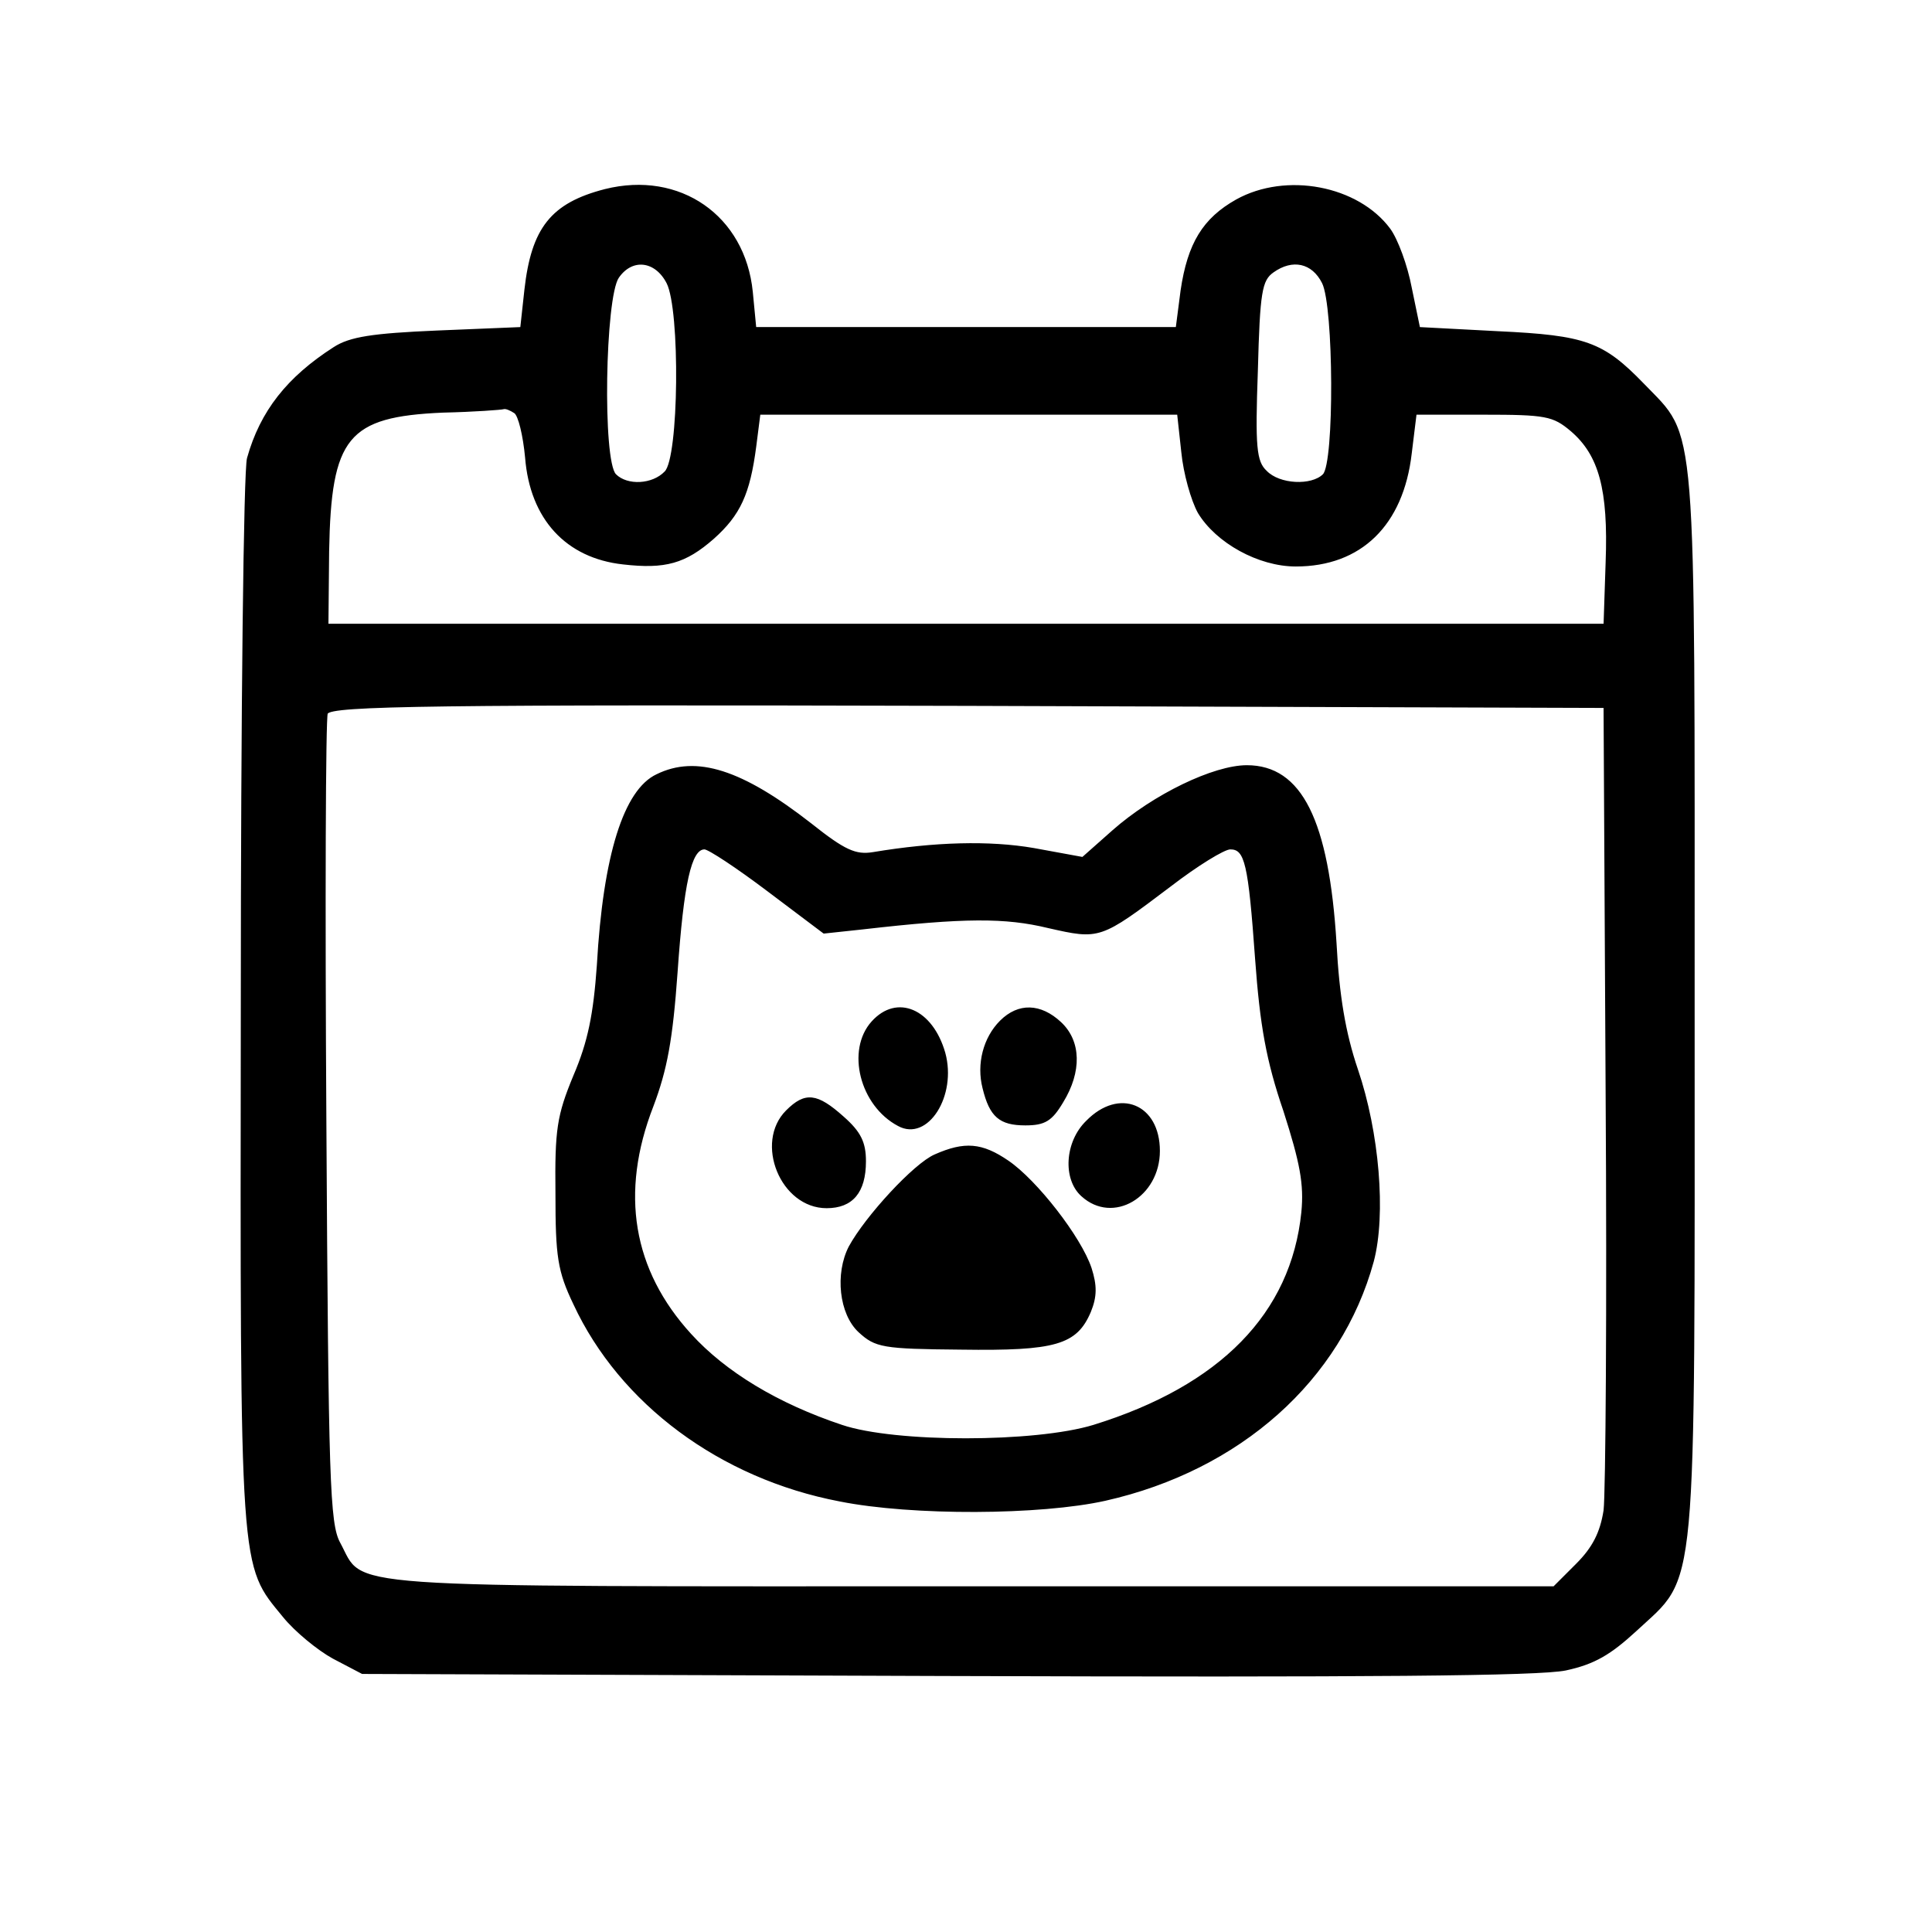
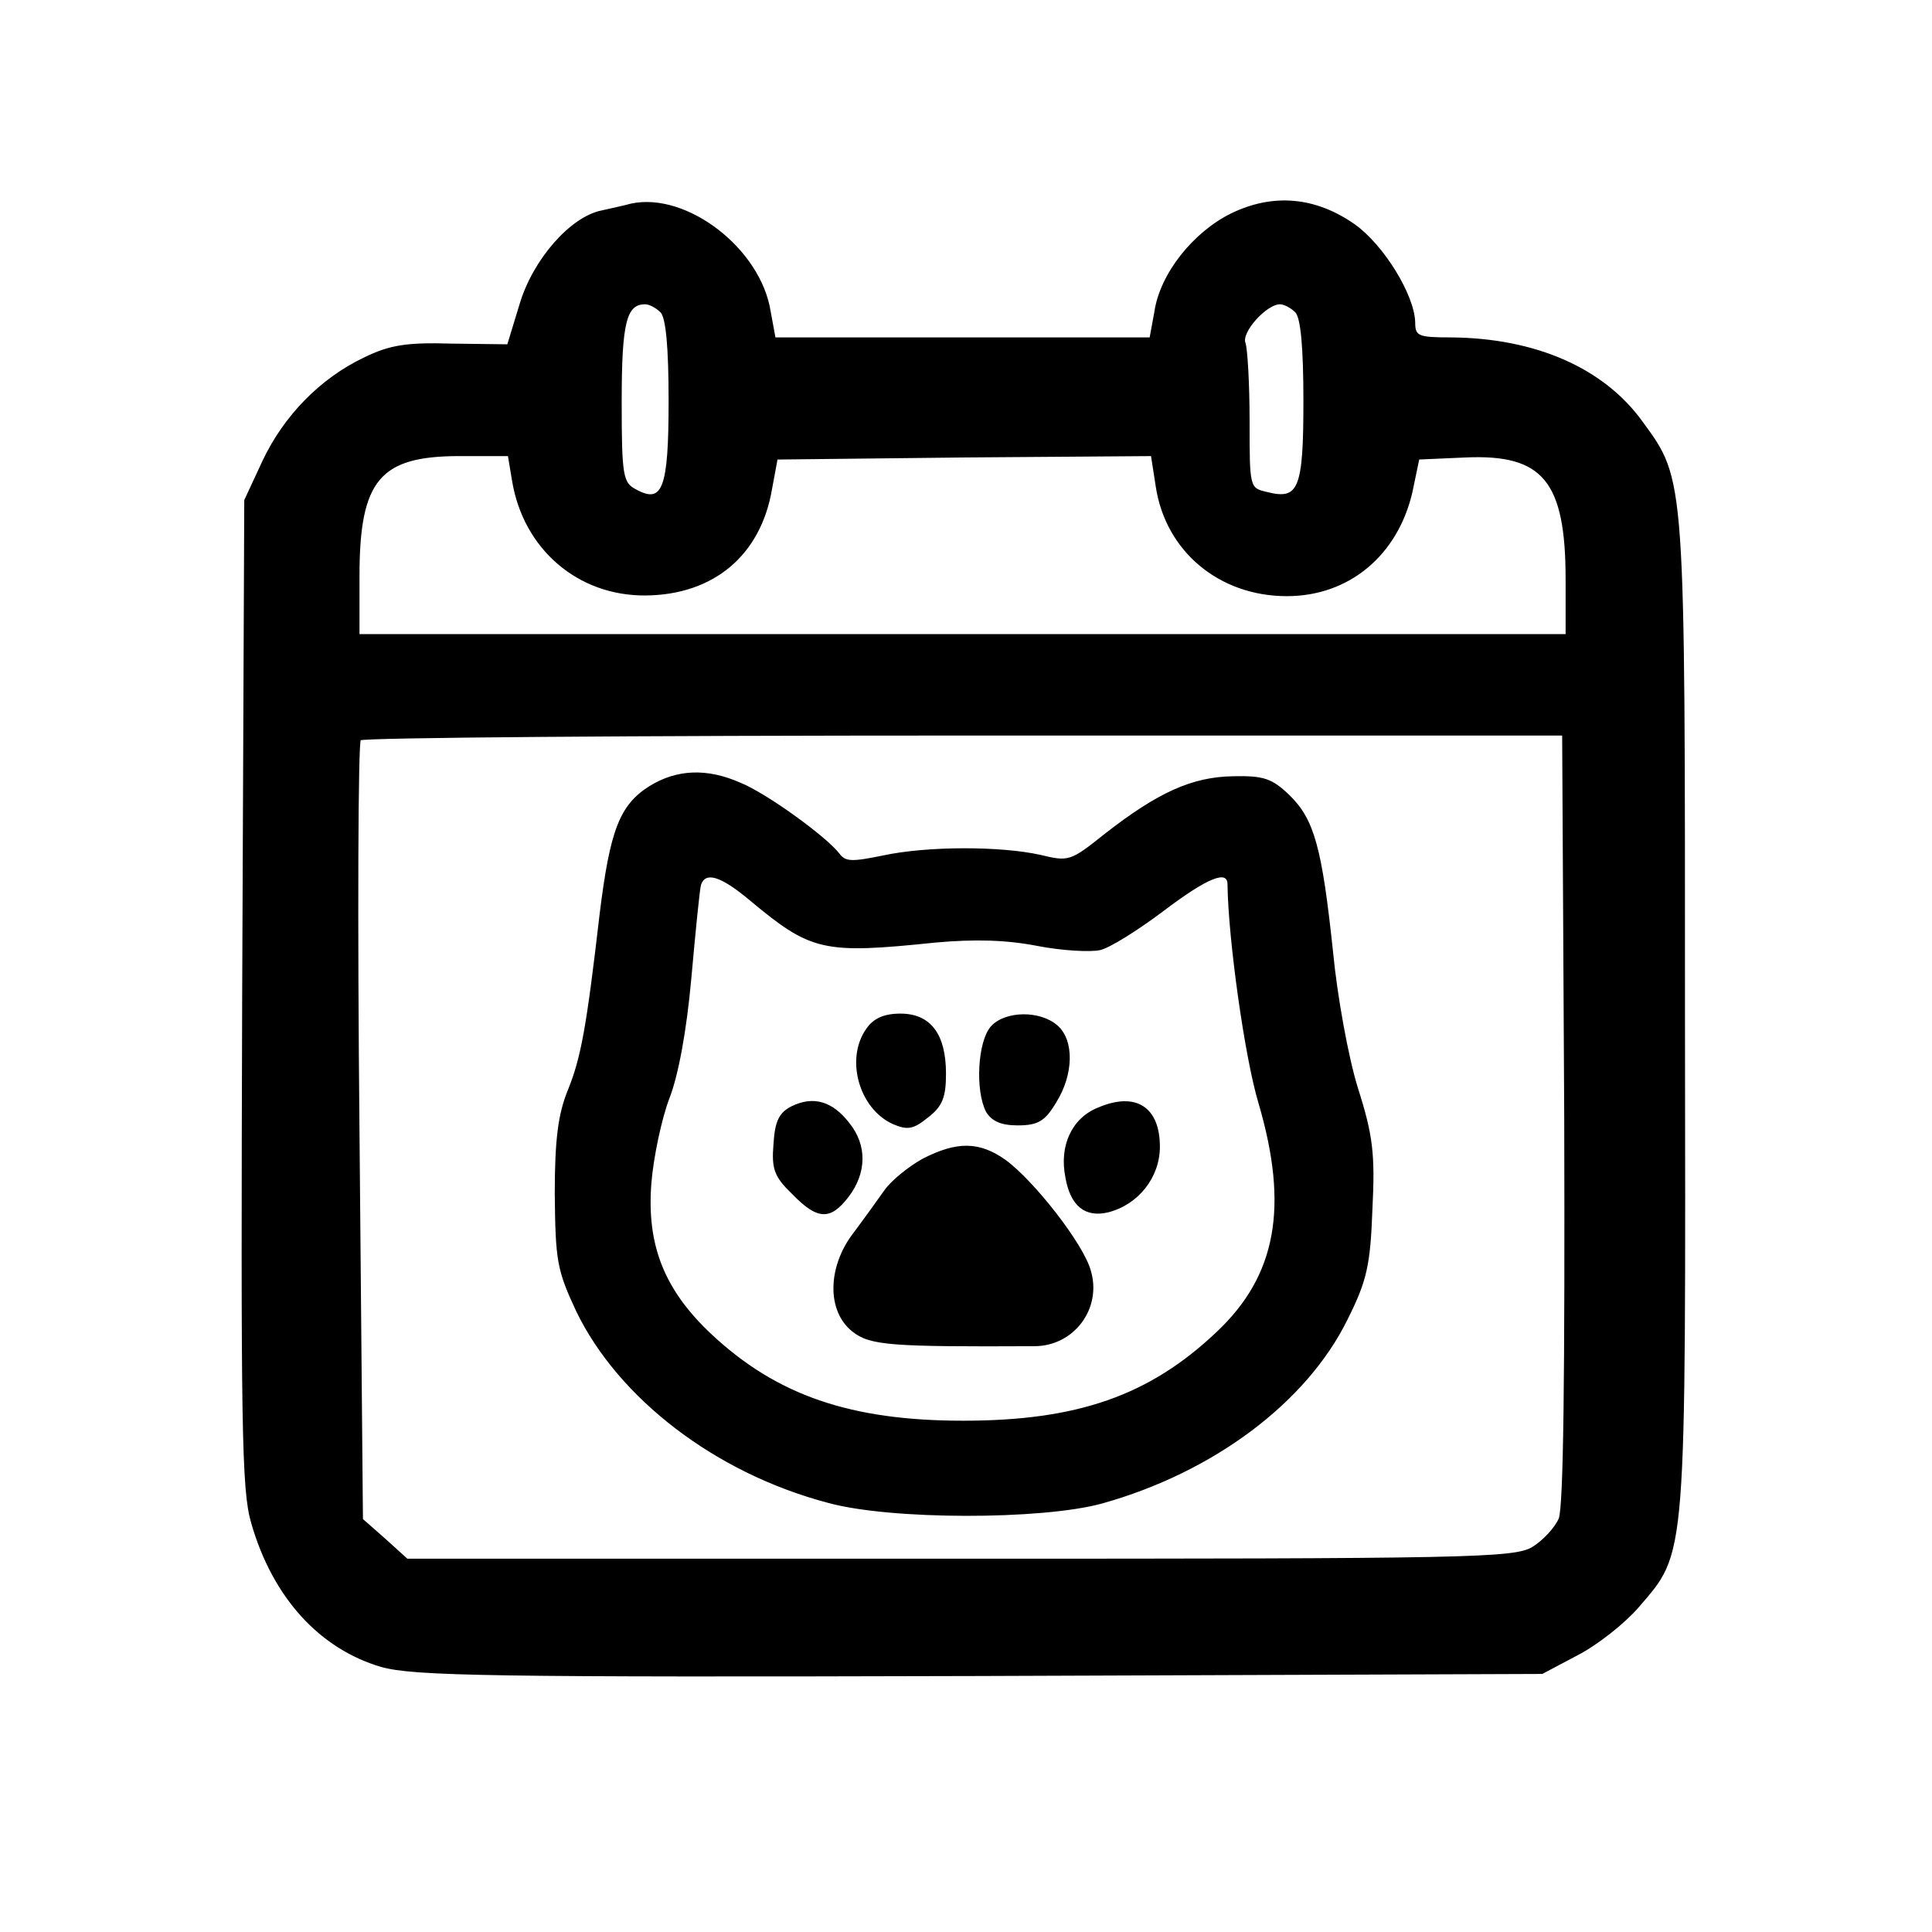
<svg xmlns="http://www.w3.org/2000/svg" version="1.0" width="280pt" height="280pt" viewBox="0 0 280 280" preserveAspectRatio="xMidYMid meet">
-   <g transform="translate(0,280) scale(0.1,-0.1)" fill="currentColor" stroke="currentColor" stroke-width="2" stroke-linejoin="round" stroke-linecap="round">
-     <path d="M877 2525 c-78 -20 -106 -56 -116 -145 l-6 -55 -121 -5 c-94 -4 -127 -9 -150 -24 -67 -43 -106 -92 -125 -160 -5 -16 -9 -371 -9 -789 -1 -836 -2 -813 61 -890 17 -21 50 -48 72 -60 l42 -22 845 -3 c618 -2 860 0 899 8 42 9 65 23 102 57 89 83 84 32 84 908 0 863 4 818 -73 898 -59 61 -84 70 -211 76 l-114 6 -12 58 c-6 32 -20 70 -31 85 -46 62 -150 82 -222 42 -48 -27 -70 -63 -80 -131 l-7 -54 -305 0 -305 0 -5 52 c-11 110 -105 175 -213 148z m90 -135 c20 -39 18 -254 -3 -274 -18 -19 -55 -21 -72 -4 -20 20 -16 257 4 286 20 29 54 25 71 -8z m950 0 c17 -34 18 -261 1 -278 -17 -17 -64 -15 -83 5 -15 14 -17 35 -13 146 3 114 6 131 23 143 28 20 57 14 72 -16z m-1171 -188 c6 -4 13 -33 16 -65 7 -89 59 -145 141 -154 61 -7 90 1 131 37 38 34 52 64 61 133 l6 47 303 0 303 0 6 -55 c3 -31 14 -70 24 -88 26 -43 87 -77 141 -77 94 0 155 59 167 163 l7 57 98 0 c90 0 101 -2 127 -24 41 -35 55 -85 51 -191 l-3 -90 -925 0 -925 0 1 106 c3 166 27 196 166 202 45 1 85 4 88 5 3 1 10 -2 16 -6z m1582 -987 c2 -308 0 -580 -3 -604 -5 -32 -16 -54 -40 -78 l-33 -33 -846 0 c-937 0 -877 -4 -914 64 -15 28 -17 88 -20 610 -2 318 -1 585 2 592 5 12 156 14 928 12 l923 -3 3 -560z M952 1677 c-47 -22 -77 -116 -86 -276 -5 -71 -13 -111 -34 -160 -24 -58 -27 -78 -26 -171 0 -91 3 -112 26 -160 67 -144 212 -252 385 -285 105 -21 291 -20 385 1 195 44 341 174 388 346 18 68 8 187 -23 278 -18 53 -27 107 -31 183 -11 178 -50 257 -129 257 -48 0 -135 -42 -194 -94 l-44 -39 -71 13 c-64 11 -143 9 -233 -6 -25 -4 -41 3 -90 42 -100 78 -166 99 -223 71z m161 -168 l81 -61 56 6 c148 17 207 17 269 2 75 -17 75 -17 177 60 39 30 78 54 87 54 22 0 27 -21 37 -160 7 -96 16 -147 41 -220 24 -75 30 -106 26 -147 -15 -147 -118 -252 -302 -309 -85 -26 -288 -26 -365 0 -93 31 -169 77 -219 132 -85 93 -104 205 -55 331 20 53 28 96 35 194 9 129 20 179 40 179 6 0 47 -27 92 -61z M1264 1319 c-37 -41 -17 -121 38 -150 42 -23 84 43 67 105 -18 63 -69 85 -105 45z M1450 1320 c-24 -24 -34 -62 -25 -97 10 -41 24 -53 61 -53 28 0 38 6 54 33 27 44 26 88 -3 115 -29 27 -61 28 -87 2z M1140 1190 c-46 -46 -8 -140 58 -140 37 0 56 22 56 67 0 27 -7 42 -32 64 -38 34 -55 36 -82 9z M1575 1175 c-31 -30 -34 -84 -7 -108 45 -41 112 -1 112 65 0 67 -58 91 -105 43z M1355 1126 c-30 -13 -100 -89 -124 -133 -20 -39 -14 -97 14 -123 24 -22 34 -24 148 -25 137 -2 167 7 187 54 9 22 9 38 1 63 -15 45 -79 127 -120 155 -38 26 -63 28 -106 9z" />
+   <g transform="translate(0,280) scale(0.1,-0.1)" fill="currentColor" stroke="currentColor" stroke-width="2">
+     <path d="M915 2504 c-11 -3 -30 -7 -43 -10 -45 -9 -99 -71 -118 -135 l-18 -59 -81 1 c-66 2 -90 -2 -127 -20 -63 -30 -116 -84 -147 -150 l-26 -56 -3 -714 c-2 -630 -1 -720 13 -768 31 -108 99 -182 188 -208 47 -13 157 -15 868 -13 l814 3 51 27 c29 15 68 46 88 69 70 82 68 58 67 854 0 787 1 778 -61 863 -56 78 -155 121 -277 122 -48 0 -53 2 -53 23 -1 39 -45 111 -87 141 -57 40 -118 45 -178 16 -55 -27 -103 -87 -111 -142 l-7 -38 -272 0 -272 0 -7 38 c-14 91 -121 173 -201 156z m43 -156 c8 -8 12 -51 12 -129 0 -128 -9 -151 -49 -129 -19 10 -21 20 -21 128 0 115 7 142 35 142 6 0 16 -5 23 -12z m920 0 c8 -8 12 -51 12 -129 0 -128 -7 -145 -54 -133 -26 6 -26 7 -26 104 0 54 -3 105 -6 113 -6 16 31 57 51 57 6 0 16 -5 23 -12z m-1135 -244 c16 -99 95 -167 193 -166 98 1 166 58 182 154 l8 43 271 3 272 2 7 -45 c14 -93 91 -158 189 -158 90 0 160 59 181 150 l10 48 68 3 c113 5 146 -35 146 -178 l0 -80 -875 0 -875 0 0 85 c0 140 30 175 146 175 l71 0 6 -36z m1525 -924 c1 -372 -1 -563 -8 -581 -6 -14 -24 -33 -39 -42 -27 -16 -96 -17 -830 -17 l-801 0 -32 29 -33 29 -5 562 c-3 308 -2 564 2 568 4 4 398 7 875 7 l868 0 3 -555z" />
+     <path d="M942 1660 c-43 -27 -57 -63 -72 -185 -19 -164 -27 -208 -46 -255 -14 -34 -19 -71 -19 -150 1 -97 3 -110 31 -170 61 -126 201 -234 364 -277 90 -25 310 -25 397 -1 161 45 296 146 355 266 28 56 33 78 36 159 4 80 1 107 -21 176 -14 45 -30 134 -36 197 -16 151 -27 192 -63 227 -25 24 -37 28 -81 27 -59 -1 -108 -23 -185 -83 -50 -40 -53 -41 -94 -31 -58 13 -165 13 -229 -1 -44 -9 -54 -9 -63 3 -18 24 -106 88 -144 103 -48 21 -91 19 -130 -5z m144 -163 c90 -75 106 -79 270 -62 56 5 102 4 148 -5 36 -7 77 -9 90 -6 14 3 55 29 91 56 66 50 95 61 95 38 1 -79 25 -251 45 -317 44 -150 26 -250 -61 -332 -98 -93 -203 -129 -368 -129 -164 0 -271 37 -366 126 -68 64 -94 129 -87 219 3 38 15 94 26 123 13 33 25 97 32 175 6 67 12 128 14 135 7 20 29 14 71 -21z" />
+     <path d="M1256 1308 c-30 -43 -10 -114 38 -136 21 -9 29 -8 50 9 21 16 26 29 26 63 0 57 -22 86 -65 86 -24 0 -39 -7 -49 -22z" />
+     <path d="M1437 1312 c-19 -21 -23 -92 -7 -123 8 -13 21 -19 45 -19 29 0 39 6 55 33 25 40 26 89 2 110 -25 22 -75 21 -95 -1z" />
+     <path d="M1148 1196 c-18 -9 -24 -21 -26 -54 -3 -36 1 -47 27 -72 36 -37 54 -38 80 -4 26 34 27 74 1 106 -24 31 -51 39 -82 24z" />
+     <path d="M1592 1194 c-38 -15 -56 -55 -47 -100 7 -41 28 -58 61 -50 43 11 74 50 74 94 0 57 -34 79 -88 56z" />
+     <path d="M1338 1120 c-20 -11 -45 -31 -55 -45 -10 -14 -30 -42 -45 -62 -38 -49 -39 -113 -2 -142 25 -20 55 -22 263 -21 57 0 97 54 81 108 -10 38 -82 130 -123 160 -38 27 -70 27 -119 2z" />
  </g>
</svg>
